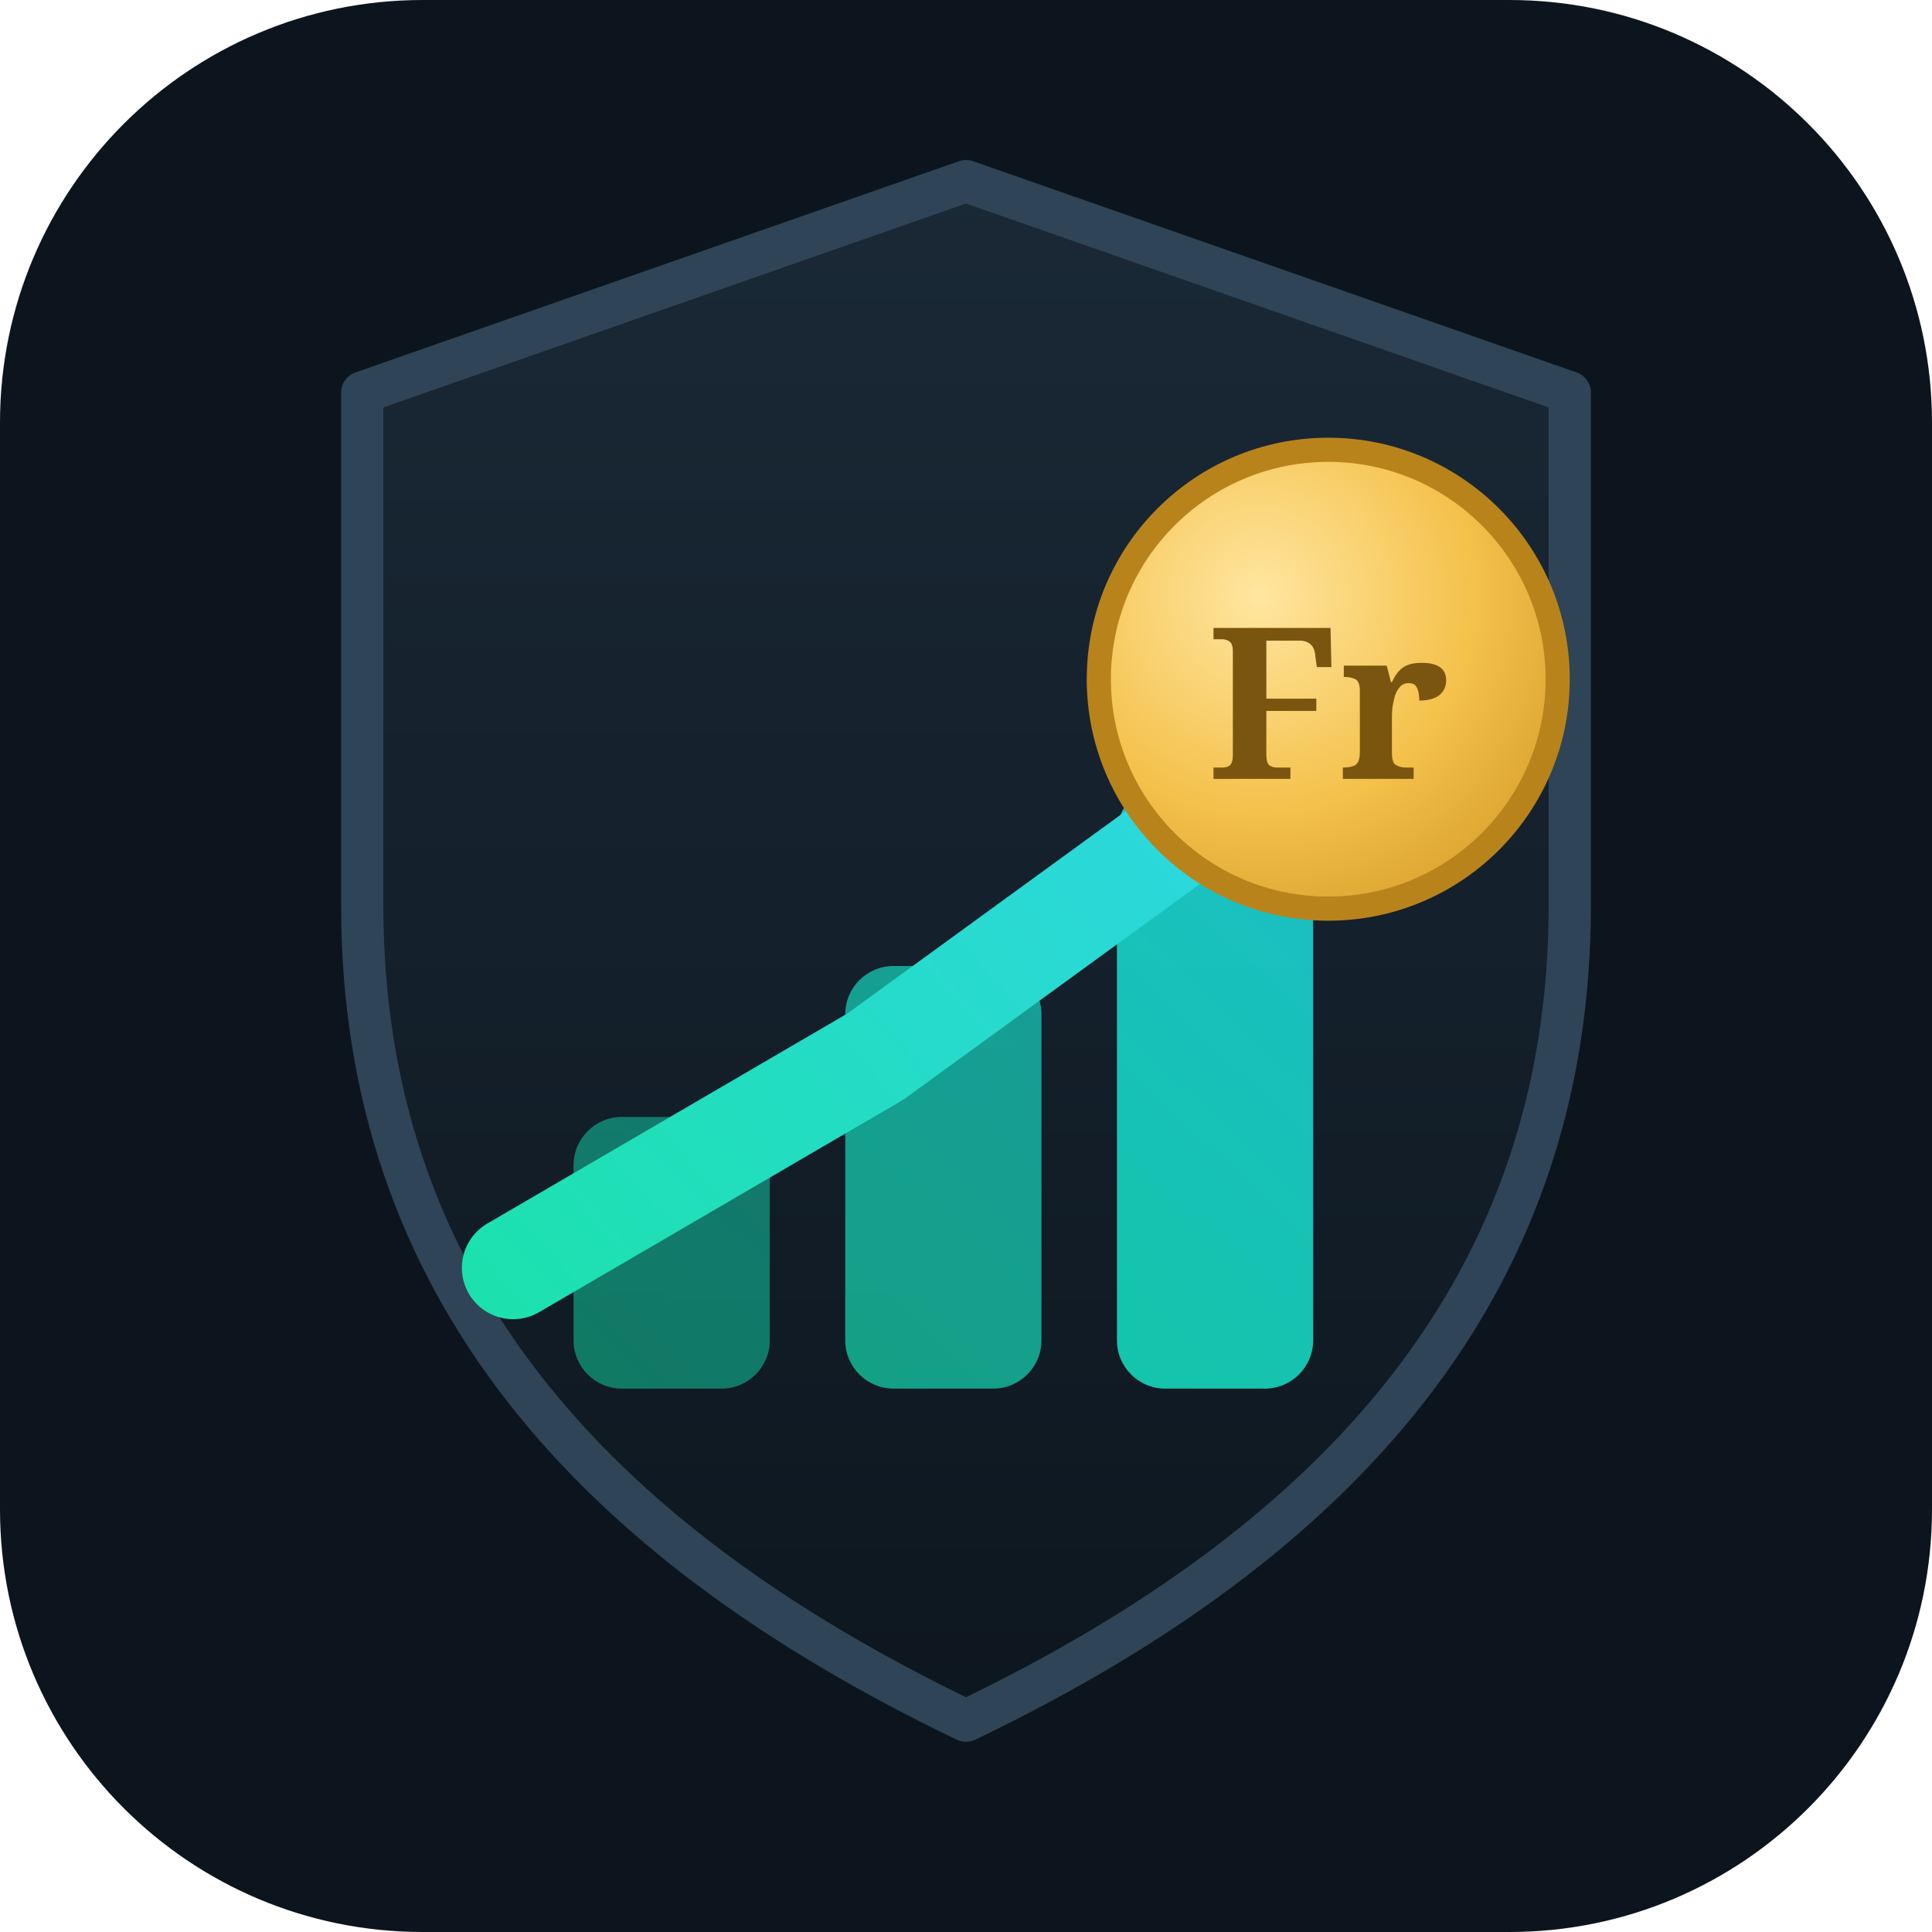
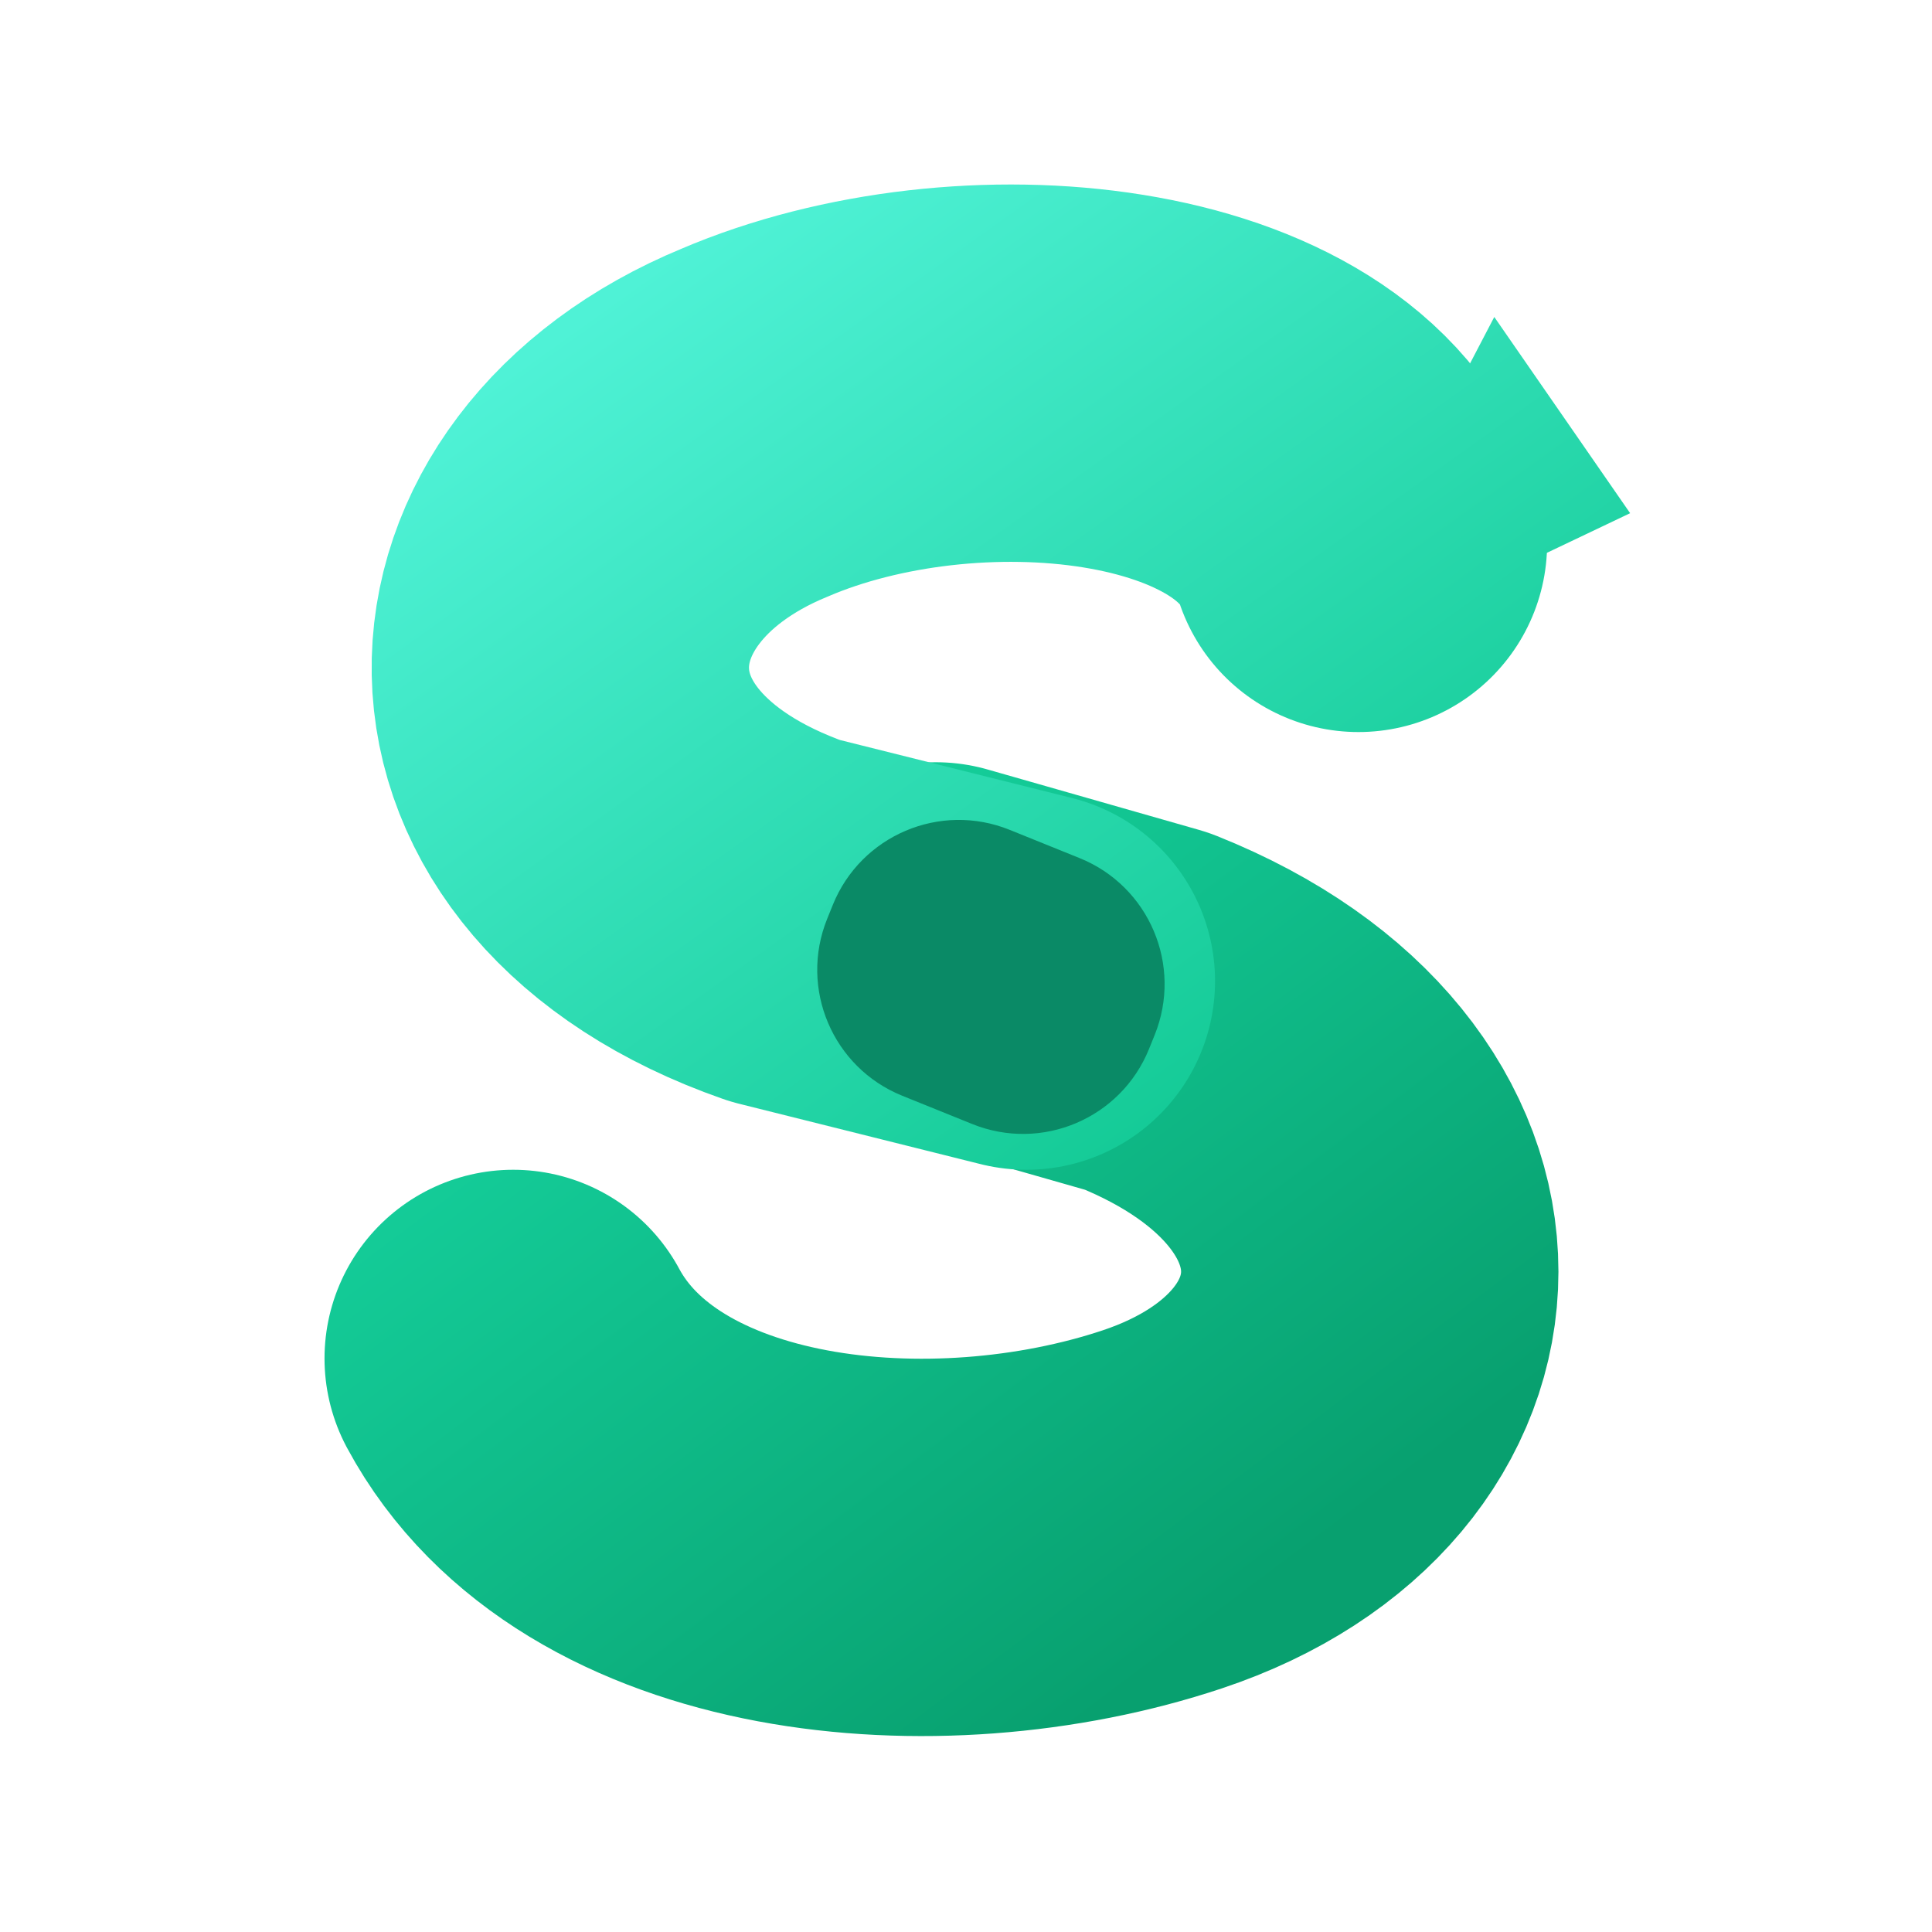
- <svg xmlns="http://www.w3.org/2000/svg" width="64" height="64" viewBox="0 0 64 64" fill="none" role="img" aria-label="Sparkurs">
+ <svg xmlns="http://www.w3.org/2000/svg" width="64" height="64" viewBox="0 0 64 64" fill="none" role="img" aria-label="Sparen an Shiii">
  <defs>
-     <linearGradient id="f-shield" x1="32" y1="3" x2="32" y2="61" gradientUnits="userSpaceOnUse">
-       <stop offset="0" stop-color="#1b2a38" />
-       <stop offset="1" stop-color="#0c151d" />
+     <linearGradient id="f-top" x1="20" y1="10" x2="40" y2="38" gradientUnits="userSpaceOnUse">
+       <stop offset="0" stop-color="#4ff2d6" />
+       <stop offset="1" stop-color="#12c994" />
    </linearGradient>
-     <linearGradient id="f-grow" x1="16" y1="50" x2="48" y2="16" gradientUnits="userSpaceOnUse">
-       <stop offset="0" stop-color="#0fd99a" />
-       <stop offset="1" stop-color="#1fc8e3" />
-     </linearGradient>
-     <radialGradient id="f-coin" cx="0.35" cy="0.32" r="0.85">
-       <stop offset="0" stop-color="#ffe6a0" />
-       <stop offset="0.55" stop-color="#f4c14b" />
-       <stop offset="1" stop-color="#d29a25" />
-     </radialGradient>
-     <linearGradient id="f-stroke" x1="14" y1="48" x2="46" y2="18" gradientUnits="userSpaceOnUse">
-       <stop offset="0" stop-color="#19e3a6" />
-       <stop offset="1" stop-color="#33d3ef" />
+     <linearGradient id="f-bot" x1="22" y1="30" x2="40" y2="54" gradientUnits="userSpaceOnUse">
+       <stop offset="0" stop-color="#15d09c" />
+       <stop offset="1" stop-color="#08a06f" />
    </linearGradient>
  </defs>
-   <rect width="64" height="64" rx="14" fill="#0c151d" />
-   <path d="M32 6 L52 13 V30 C52 42.5 44.5 51 32 57 C19.5 51 12 42.5 12 30 V13 Z" fill="url(#f-shield)" stroke="#2f4456" stroke-width="1.4" stroke-linejoin="round" />
-   <g opacity="0.92">
-     <rect x="19" y="37" width="6.5" height="9" rx="1.6" fill="url(#f-grow)" opacity="0.55" />
-     <rect x="28" y="32" width="6.5" height="14" rx="1.6" fill="url(#f-grow)" opacity="0.78" />
-     <rect x="37" y="26" width="6.5" height="20" rx="1.6" fill="url(#f-grow)" />
-   </g>
-   <path d="M17 42 L29 35 L40 27" fill="none" stroke="url(#f-stroke)" stroke-width="3.4" stroke-linecap="round" stroke-linejoin="round" />
-   <circle cx="44" cy="22.5" r="7.6" fill="url(#f-coin)" stroke="#b9831c" stroke-width="0.8" />
-   <text x="44" y="25.8" text-anchor="middle" font-family="Georgia, serif" font-size="7" font-weight="700" fill="#7a5510">Fr</text>
+   <path d="M31 31.5 L 38 33.5 C 48 37.5, 47.5 47, 38.5 50 C 31 52.5, 20.5 51.5, 17 45" fill="none" stroke="url(#f-bot)" stroke-width="12.5" stroke-linecap="round" stroke-linejoin="round" />
+   <path d="M45 18 C 43 12, 32 11, 25 14 C 16.5 17.5, 16 27, 26 30.5 L 34 32.5" fill="none" stroke="url(#f-top)" stroke-width="12.5" stroke-linecap="round" stroke-linejoin="round" />
+   <rect x="27" y="27.5" width="11.5" height="9.5" rx="4.5" fill="#0a8a66" transform="rotate(22 32.5 32.5)" />
+   <path d="M43.5 22 L49.5 10.5 L54 17 Z" fill="url(#f-top)" />
</svg>
